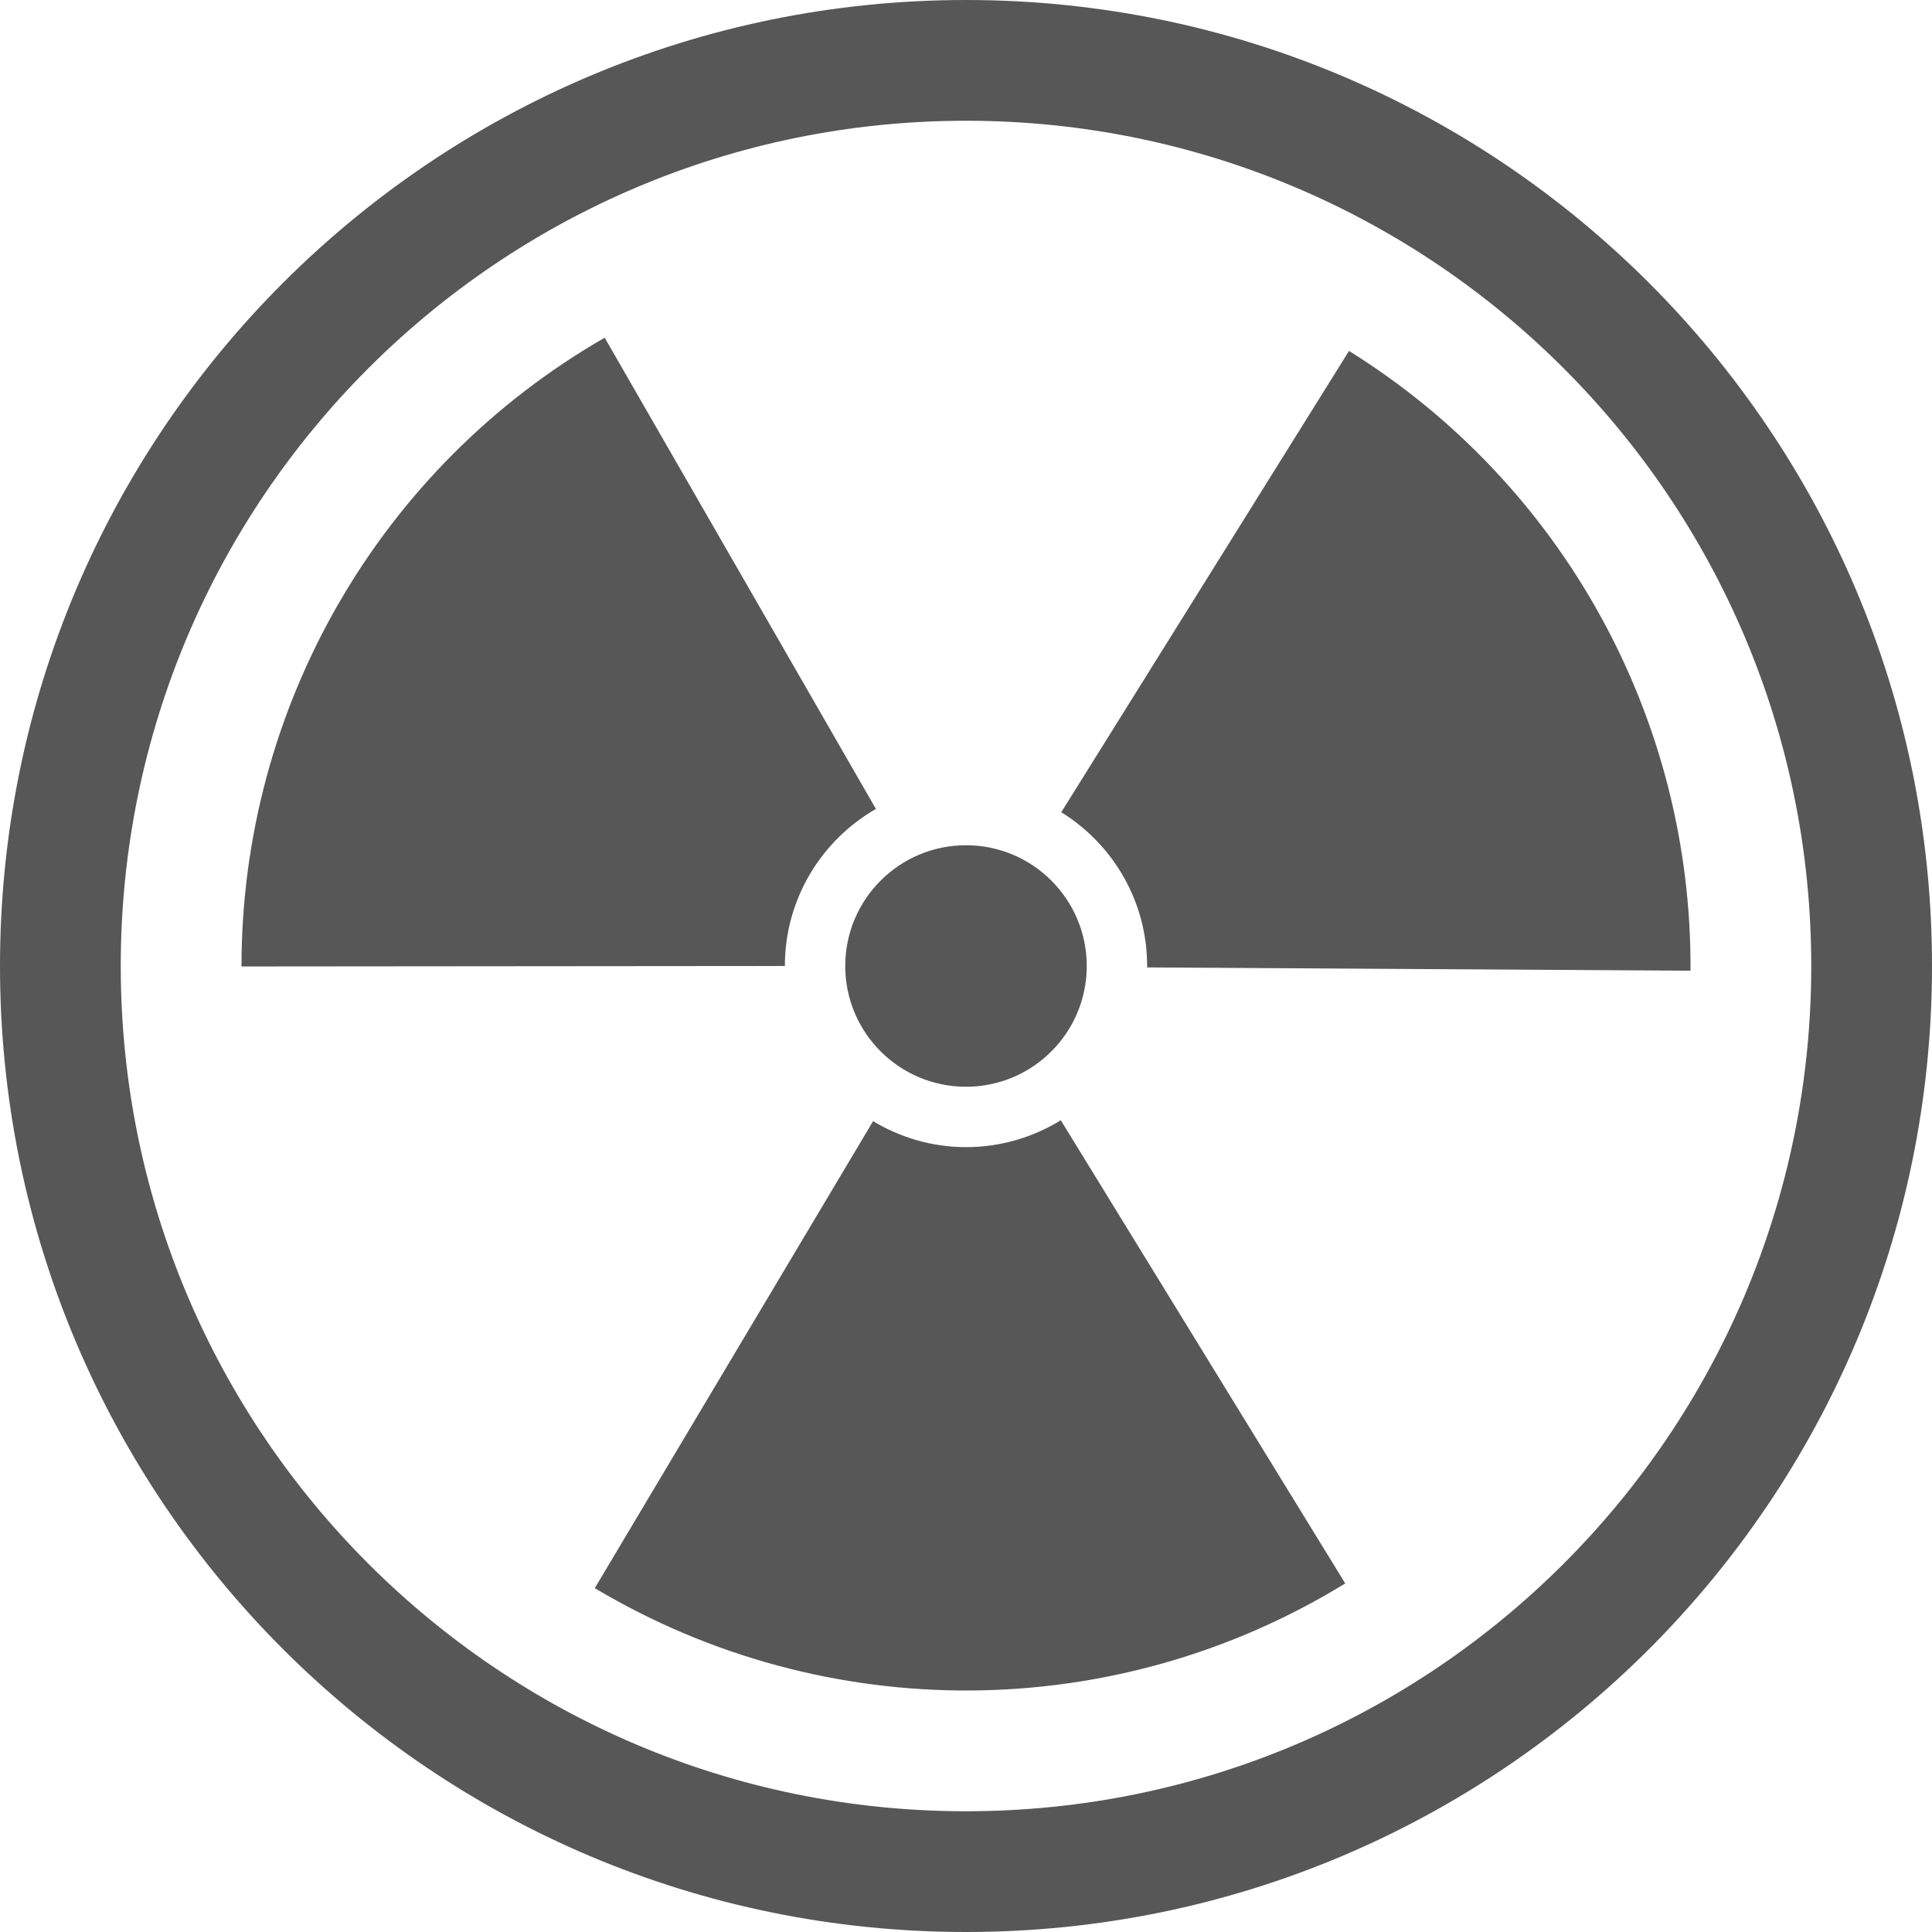
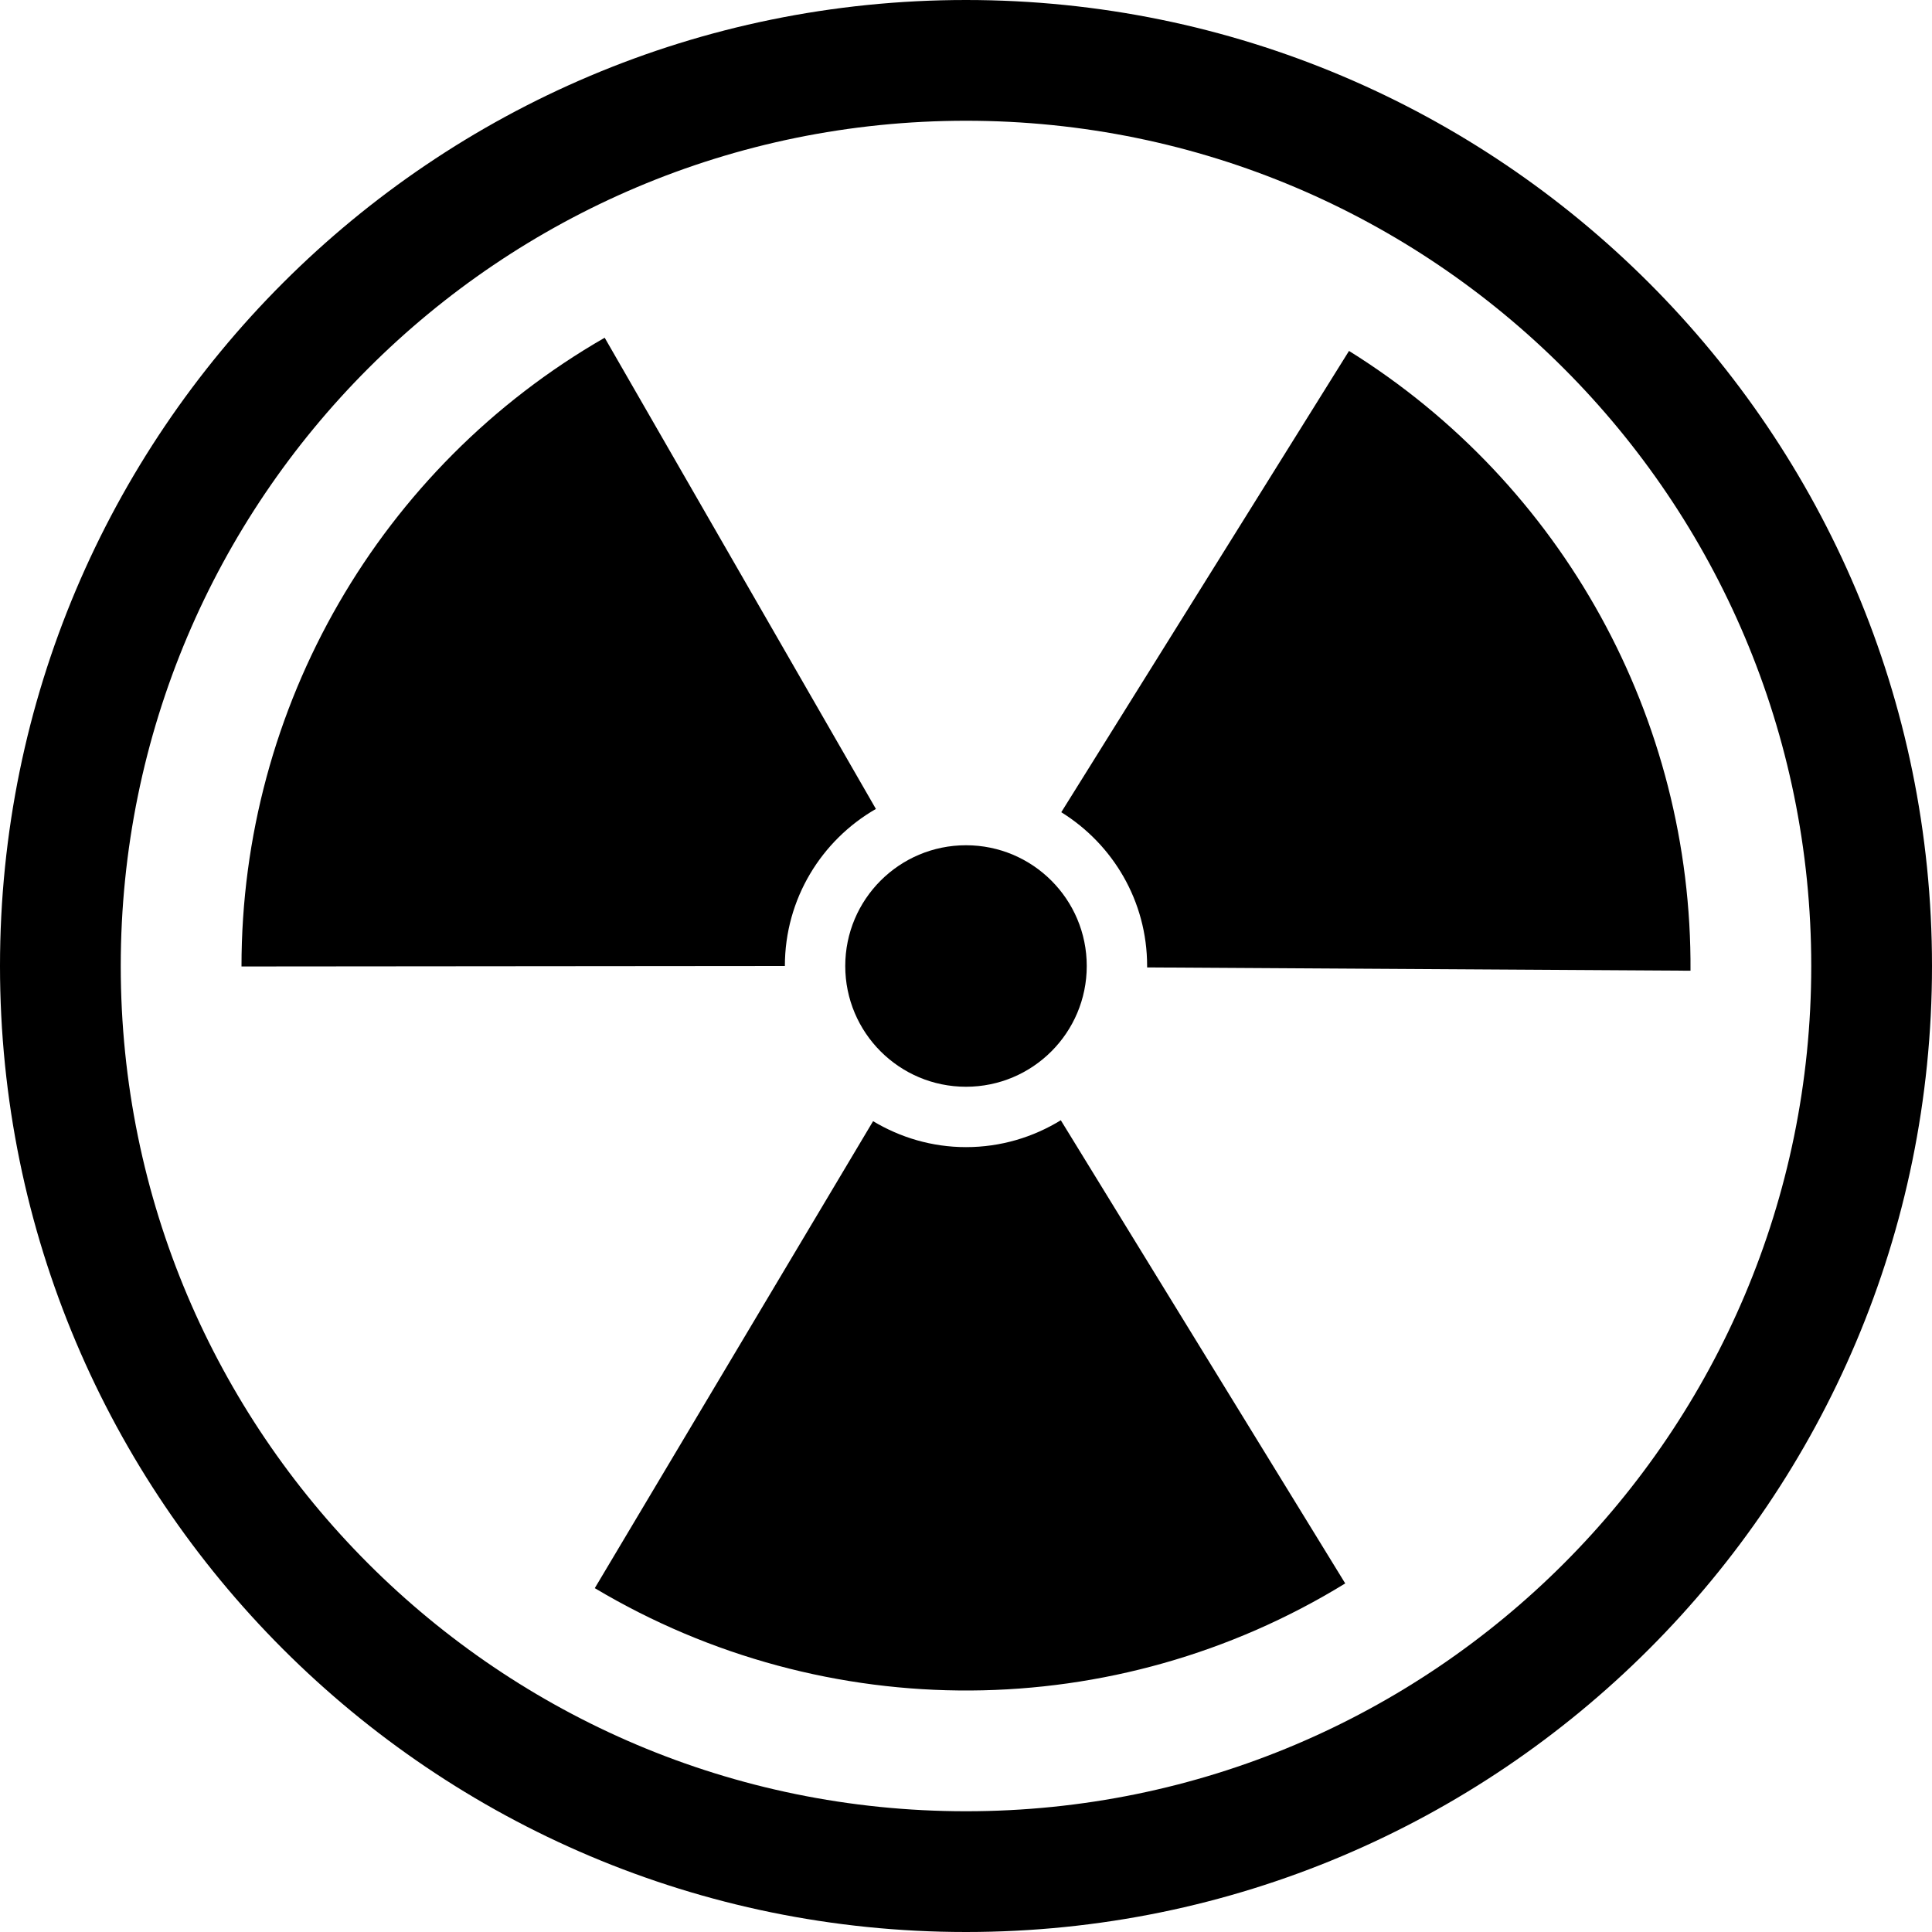
<svg xmlns="http://www.w3.org/2000/svg" width="128" height="128" id="svg2" version="1.1">
  <defs id="defs4">
    </defs>
  <g id="layer1" transform="translate(0,-924.3622)">
-     <path style="opacity:0.66;fill:#000000;fill-opacity:1;fill-rule:nonzero;stroke:none" d="M 64 0 C 28.654 7.1054274e-15 -1.1242185e-16 28.654 0 64 C 0 99.346 28.654 128 64 128 C 99.346 128 128 99.346 128 64 C 128 28.654 99.346 -1.4323277e-14 64 0 z M 64 8 C 94.928 8 120 33.072 120 64 C 120 94.928 94.928 120 64 120 C 33.072 120 8 94.928 8 64 C 8 33.072 33.072 8 64 8 z " transform="translate(0,924.3622)" id="path2818" />
-     <path style="opacity:0.66;fill:#000000;fill-opacity:1;fill-rule:nonzero;stroke:none" d="M 70.281 74.219 C 68.454 75.343 66.303 76 64 76 C 61.746 76 59.645 75.362 57.844 74.281 L 39.406 105.219 C 54.746 114.369 73.905 114.255 89.125 104.906 L 70.281 74.219 z " transform="translate(0,924.3622)" id="path2828" />
-     <path style="opacity:0.66;fill:#000000;fill-opacity:1;fill-rule:nonzero;stroke:none" d="M 40.062 22.375 C 25.162 30.942 15.992 46.843 16 64.031 L 52 64 C 52 59.547 54.43 55.665 58.031 53.594 L 40.062 22.375 z " transform="translate(0,924.3622)" id="path2830" />
-     <path style="opacity:0.66;fill:#000000;fill-opacity:1;fill-rule:nonzero;stroke:none" d="M 89.375 23.25 L 70.312 53.812 C 73.724 55.929 76 59.69 76 64 C 76 64.032 76 64.062 76 64.094 L 112 64.312 C 112.111 47.619 103.546 32.073 89.375 23.25 z " transform="translate(0,924.3622)" id="path2834" />
-     <path style="opacity:0.66;fill:#000000;fill-opacity:1;fill-rule:nonzero;stroke:none" id="path2847" d="m 72,64 a 8,8 0 1 1 -16,0 8,8 0 1 1 16,0 z" transform="translate(0,924.3622)" />
+     <path style="opacity:1;fill:#000000;fill-opacity:1;fill-rule:nonzero;stroke:none" d="M 64 0 C 28.654 7.1054274e-15 -1.1242185e-16 28.654 0 64 C 0 99.346 28.654 128 64 128 C 99.346 128 128 99.346 128 64 C 128 28.654 99.346 -1.4323277e-14 64 0 z M 64 8 C 94.928 8 120 33.072 120 64 C 120 94.928 94.928 120 64 120 C 33.072 120 8 94.928 8 64 C 8 33.072 33.072 8 64 8 z " transform="translate(0,924.3622)" id="path2818" />
+     <path style="opacity:1;fill:#000000;fill-opacity:1;fill-rule:nonzero;stroke:none" d="M 70.281 74.219 C 68.454 75.343 66.303 76 64 76 C 61.746 76 59.645 75.362 57.844 74.281 L 39.406 105.219 C 54.746 114.369 73.905 114.255 89.125 104.906 L 70.281 74.219 z " transform="translate(0,924.3622)" id="path2828" />
+     <path style="opacity:1;fill:#000000;fill-opacity:1;fill-rule:nonzero;stroke:none" d="M 40.062 22.375 C 25.162 30.942 15.992 46.843 16 64.031 L 52 64 C 52 59.547 54.43 55.665 58.031 53.594 L 40.062 22.375 z " transform="translate(0,924.3622)" id="path2830" />
+     <path style="opacity:1;fill:#000000;fill-opacity:1;fill-rule:nonzero;stroke:none" d="M 89.375 23.25 L 70.312 53.812 C 73.724 55.929 76 59.69 76 64 C 76 64.032 76 64.062 76 64.094 L 112 64.312 C 112.111 47.619 103.546 32.073 89.375 23.25 z " transform="translate(0,924.3622)" id="path2834" />
+     <path style="opacity:1;fill:#000000;fill-opacity:1;fill-rule:nonzero;stroke:none" id="path2847" d="m 72,64 a 8,8 0 1 1 -16,0 8,8 0 1 1 16,0 z" transform="translate(0,924.3622)" />
  </g>
</svg>
